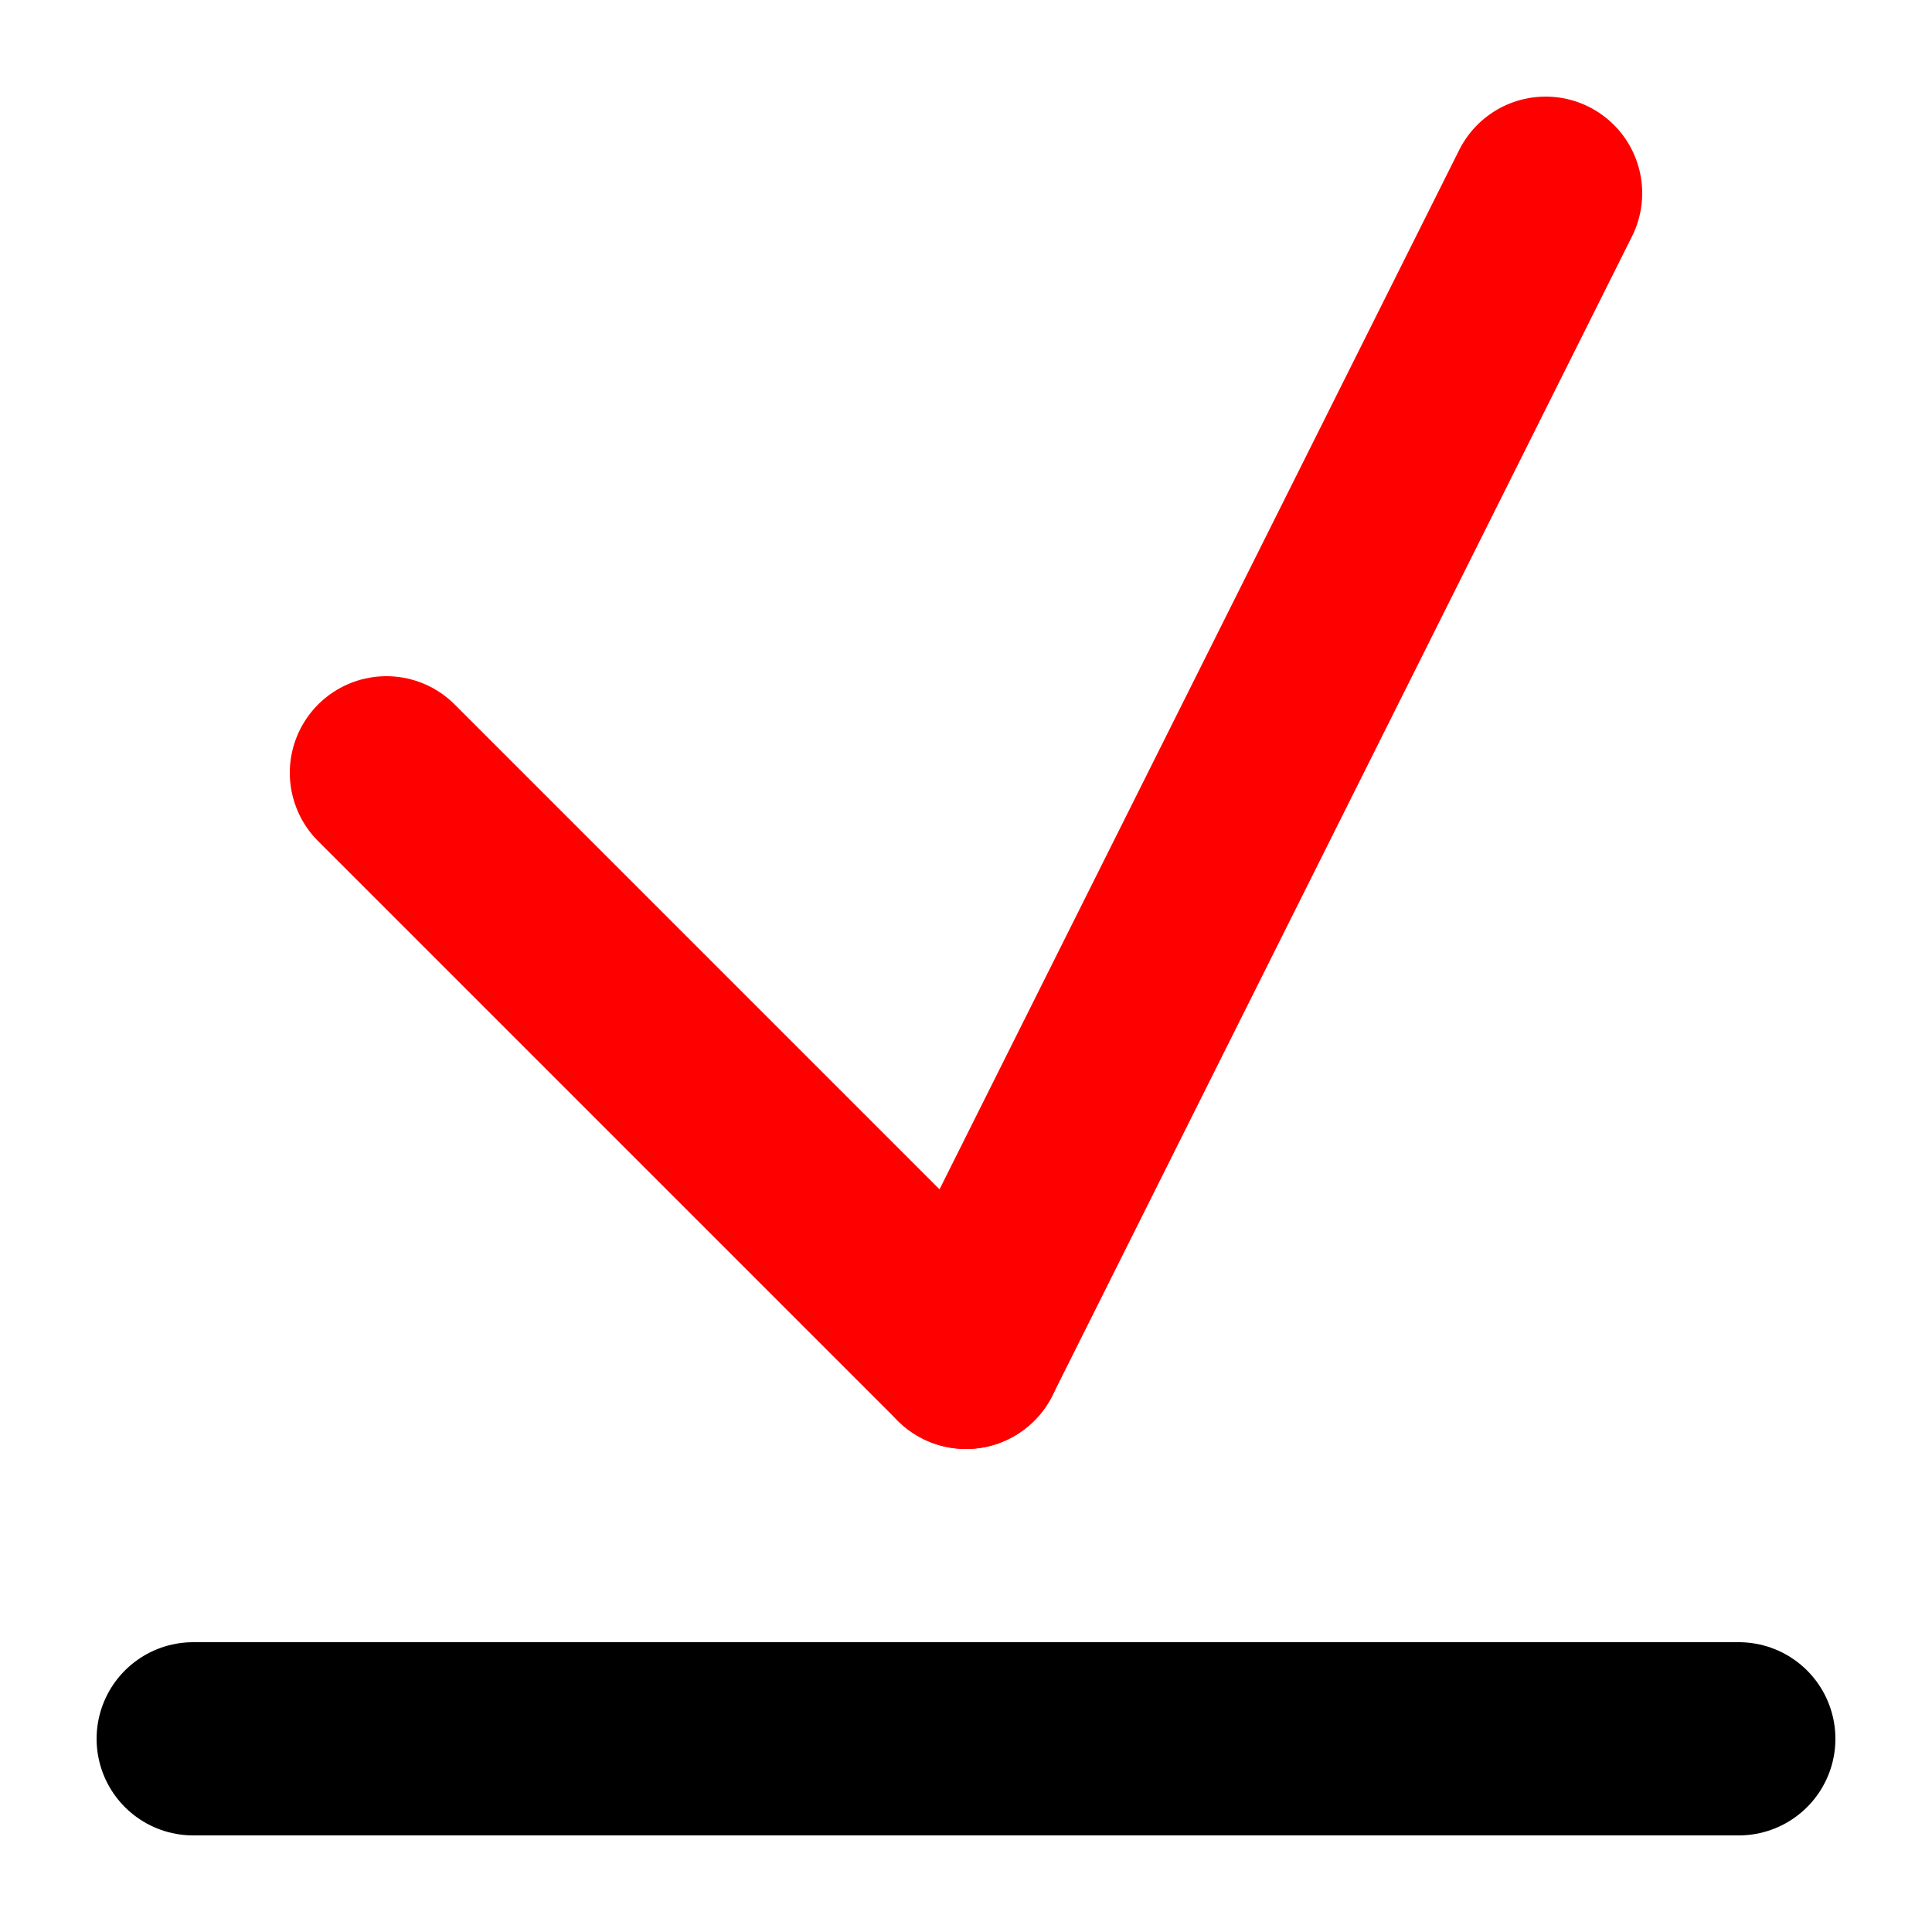
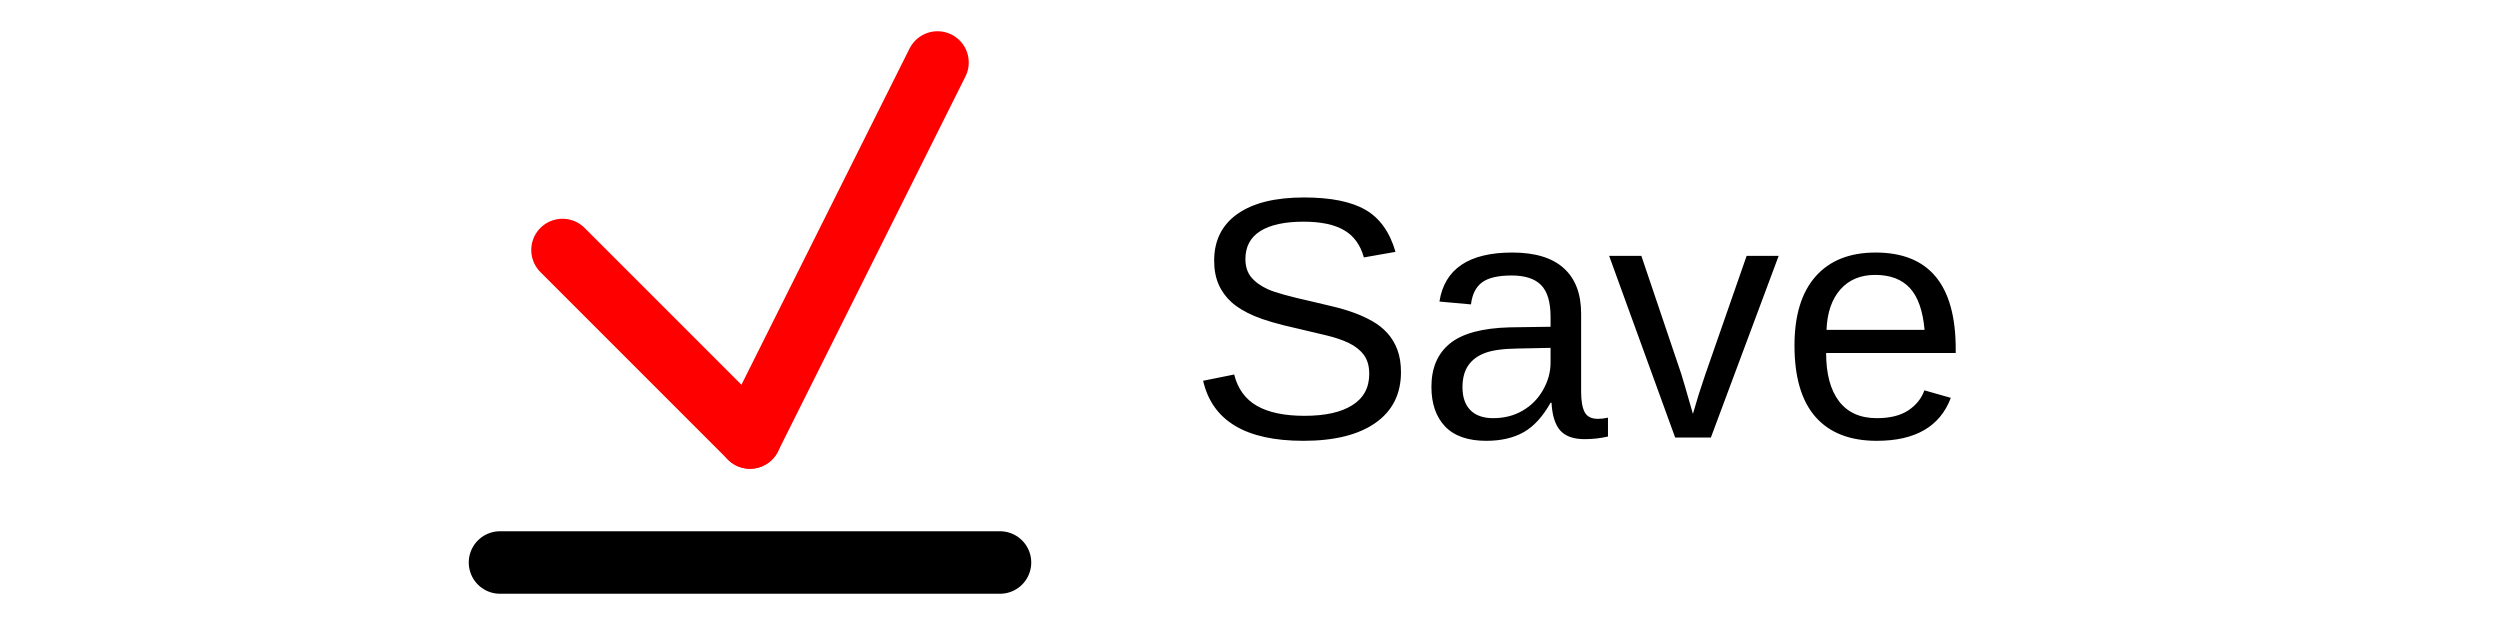
- <svg xmlns="http://www.w3.org/2000/svg" width="100" height="100" viewBox="0 0 100 100">
+ <svg xmlns="http://www.w3.org/2000/svg" width="400" height="100" viewBox="80 0 100 100">
  <line x1="20" y1="40" x2="50" y2="70" stroke="red" stroke-width="10" stroke-linecap="round" />
  <line x1="50" y1="70" x2="80" y2="10" stroke="red" stroke-width="10" stroke-linecap="round" />
  <line x1="10" y1="90" x2="90" y2="90" stroke="black" stroke-width="10" stroke-linecap="round" />
+   <text x="120" y="70" font-size="55" font-family="Arial" fill="black">Save</text>
</svg>
